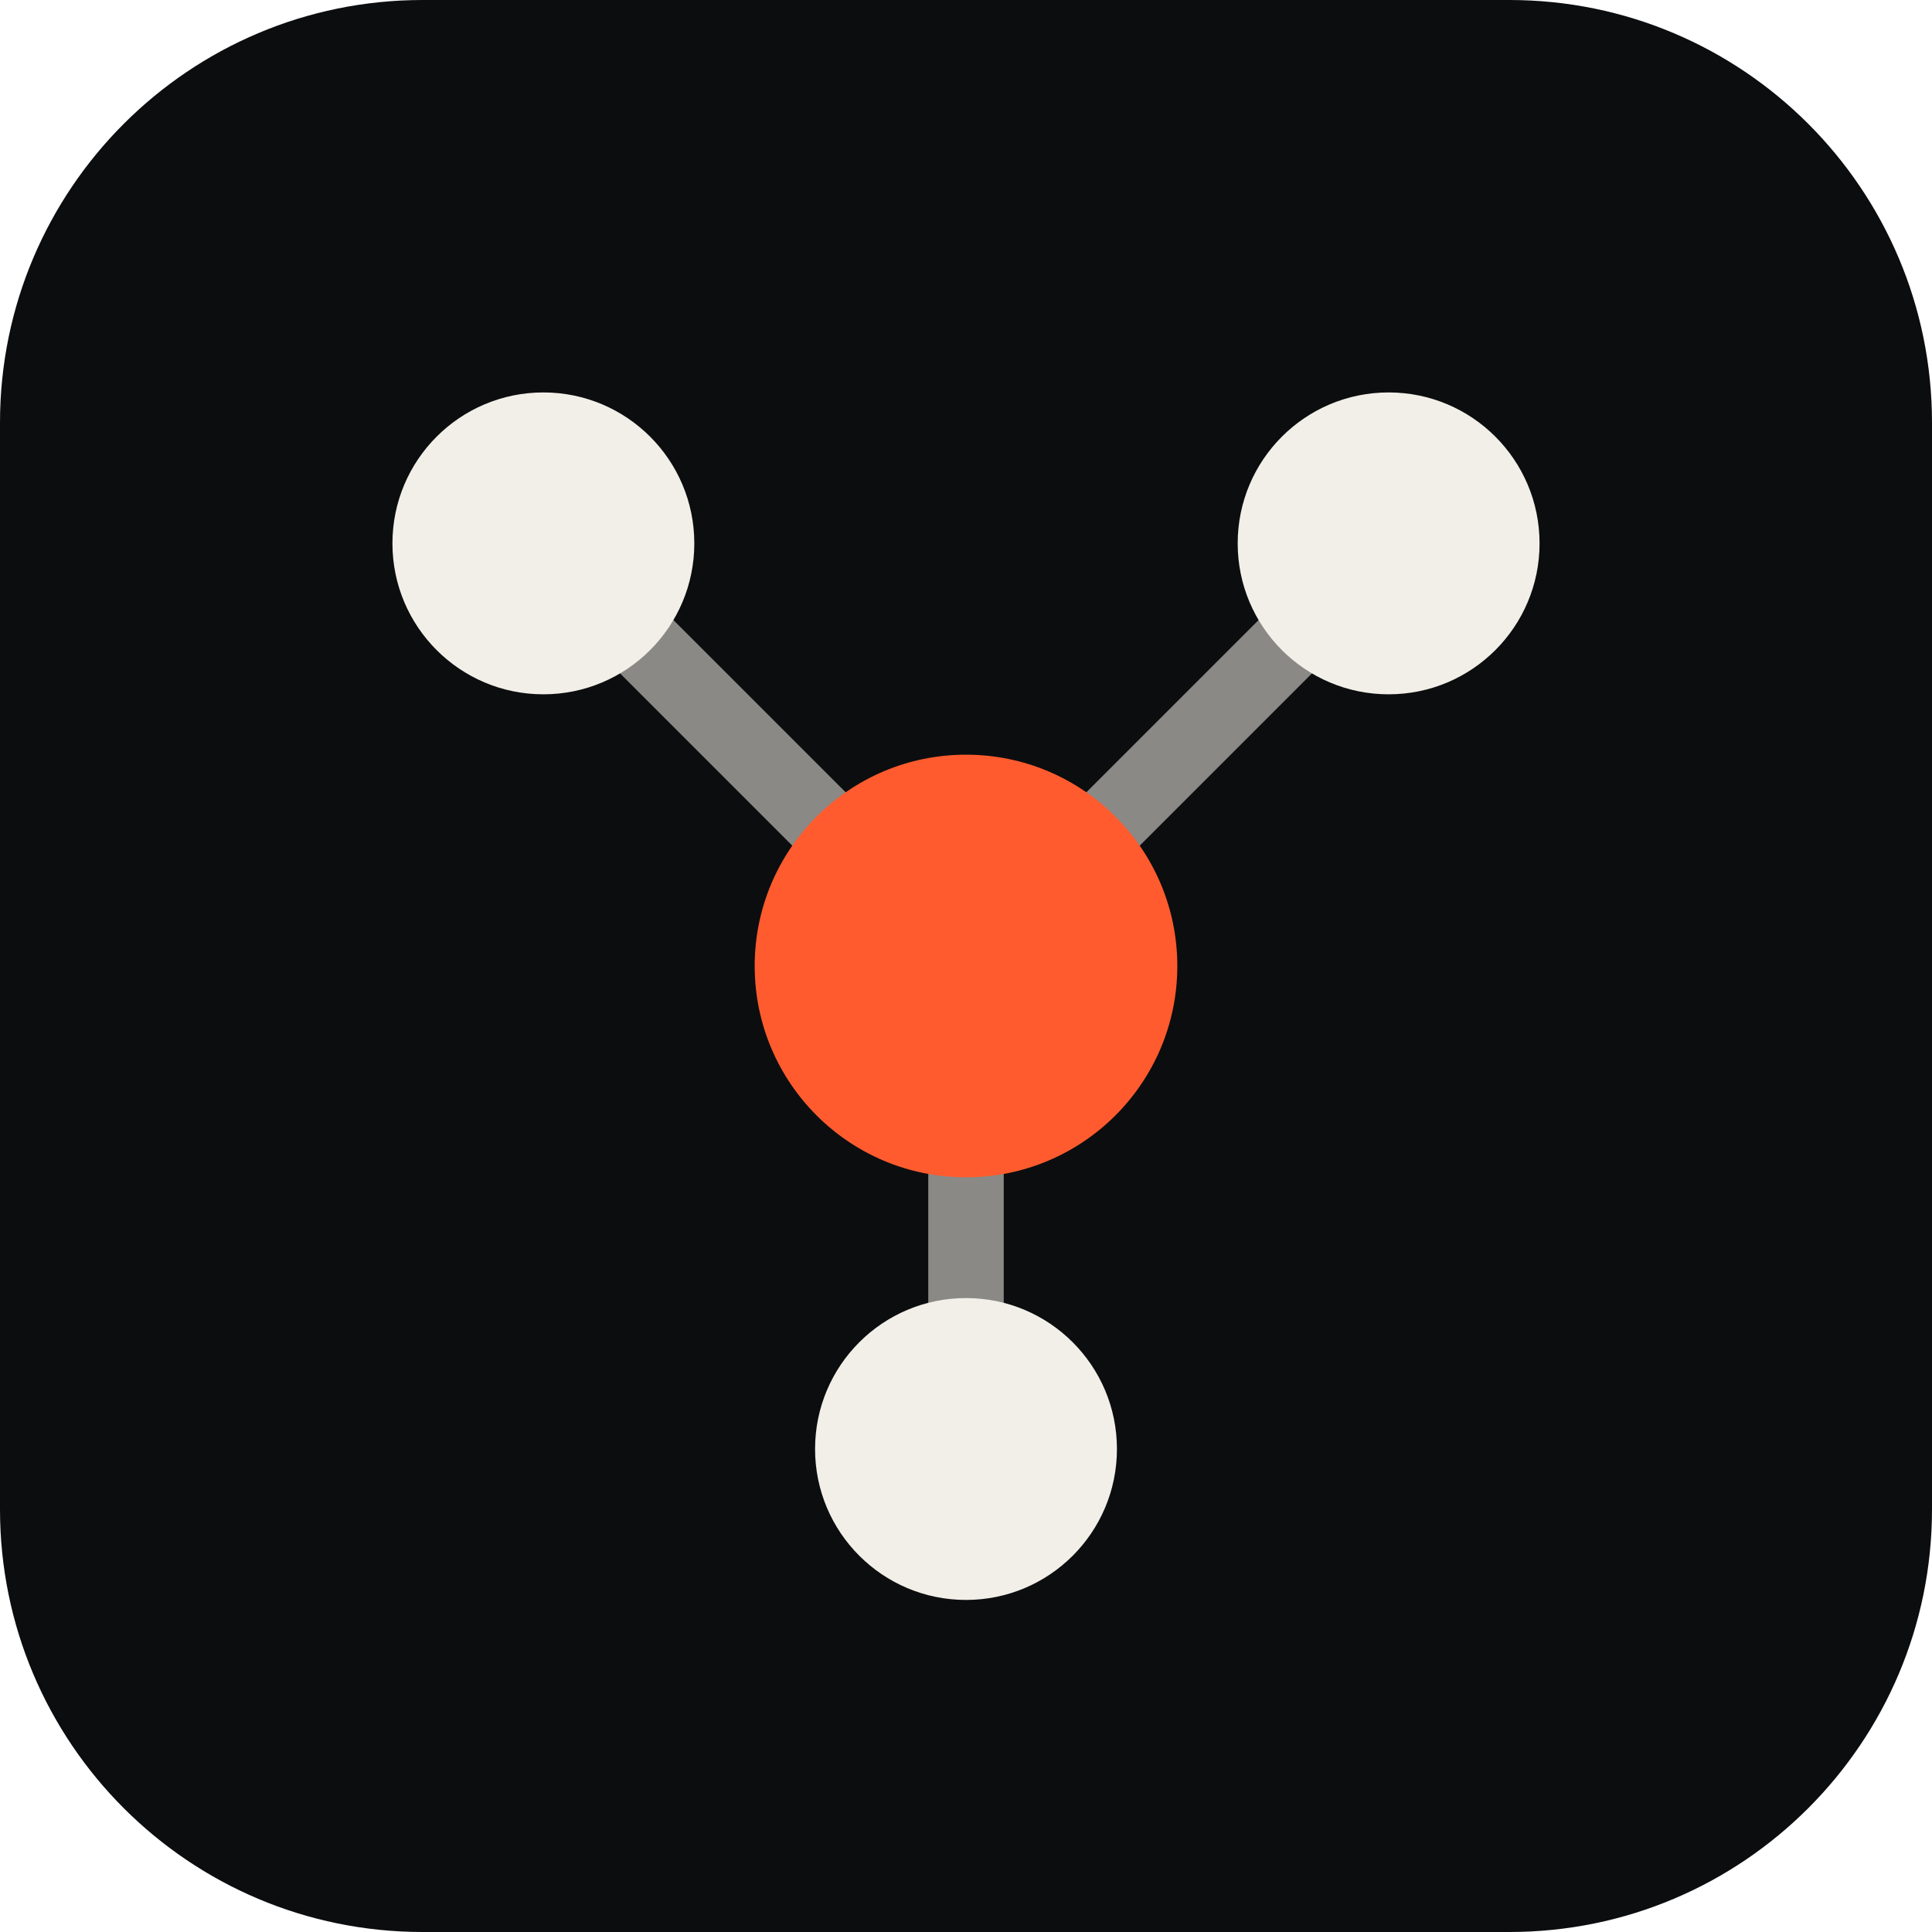
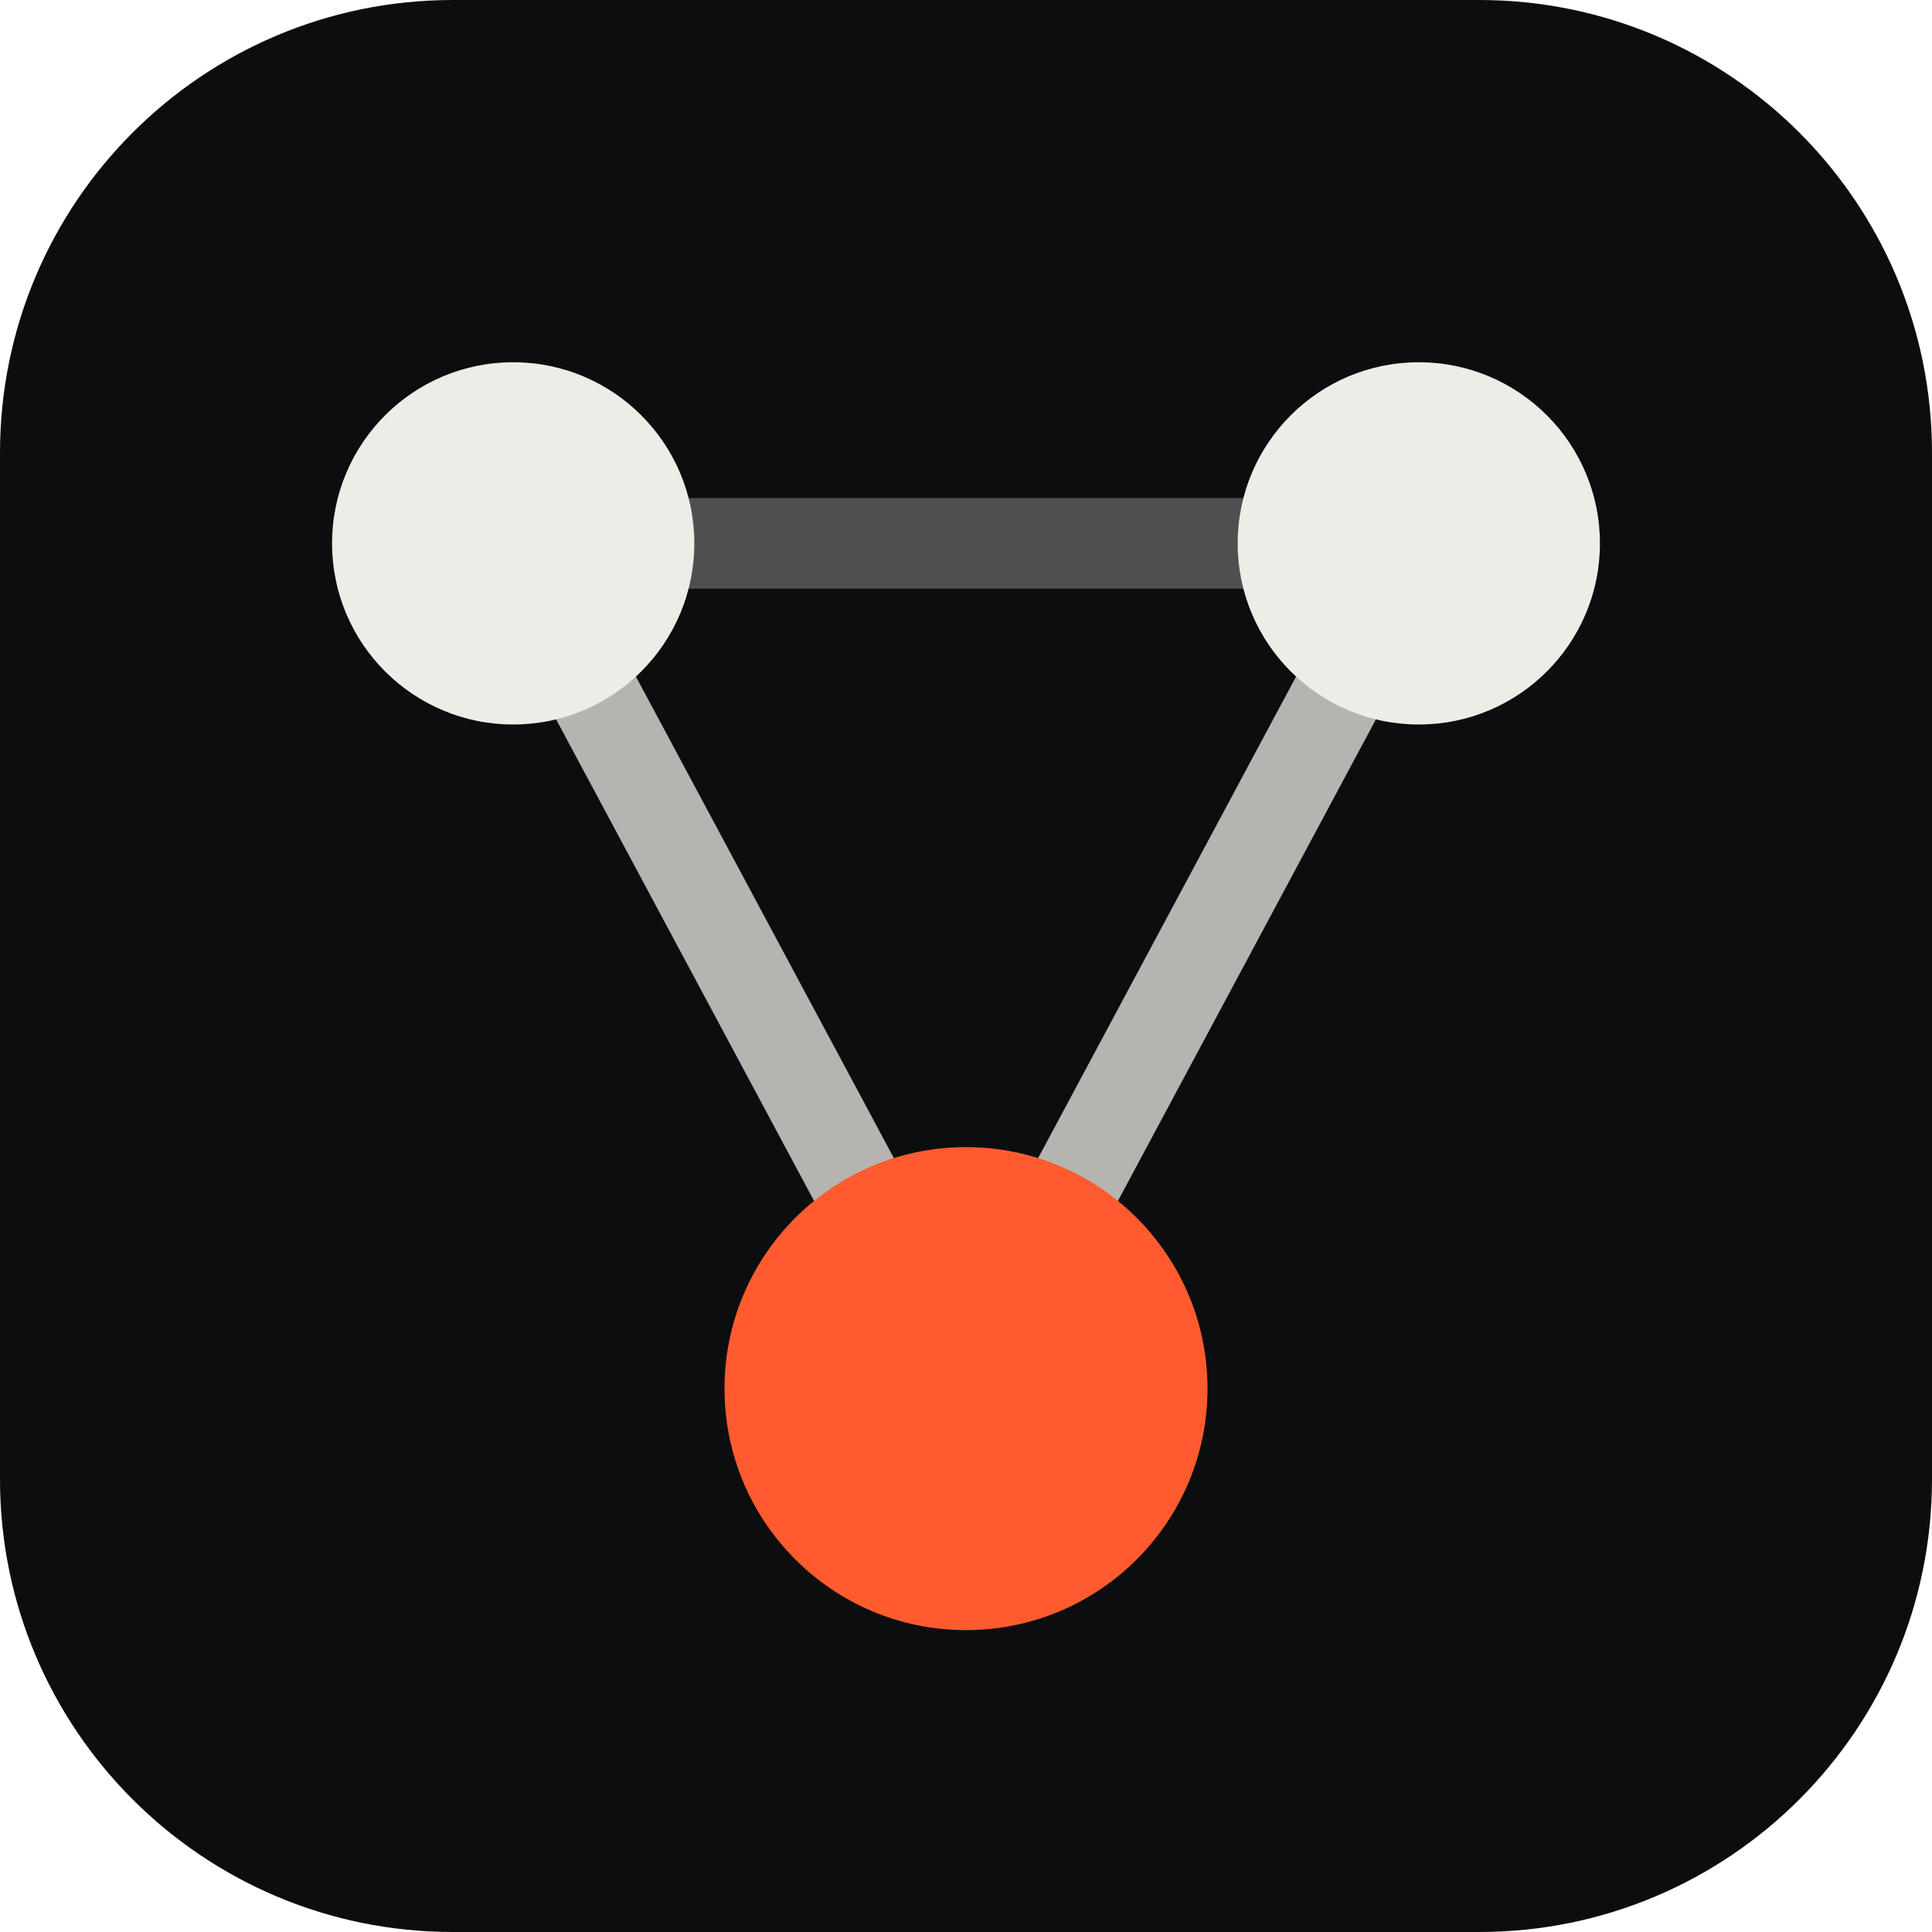
<svg xmlns="http://www.w3.org/2000/svg" viewBox="0 0 64 64">
-   <rect width="64" height="64" rx="14" fill="#0c0d0f" />
-   <g stroke="#f2efe8" stroke-width="2.5" stroke-linecap="round" opacity=".55">
-     <path d="M32 32 18 18M32 32l14-14M32 32v16" />
+   <rect width="64" height="64" rx="15" fill="#0c0d0f" />
+   <g stroke="#eeece6" stroke-width="3" stroke-linecap="round" fill="none">
+     <path d="M17 18 32 46M47 18 32 46" opacity=".75" />
+     <path d="M17 18H47" opacity=".3" />
  </g>
-   <circle cx="18" cy="18" r="5" fill="#f2efe8" />
-   <circle cx="46" cy="18" r="5" fill="#f2efe8" />
-   <circle cx="32" cy="48" r="5" fill="#f2efe8" />
-   <circle cx="32" cy="32" r="7" fill="#ff5b2e" />
+   <circle cx="17" cy="18" r="6" fill="#eeece6" />
+   <circle cx="47" cy="18" r="6" fill="#eeece6" />
+   <circle cx="32" cy="46" r="8" fill="#ff5b2e" />
</svg>
